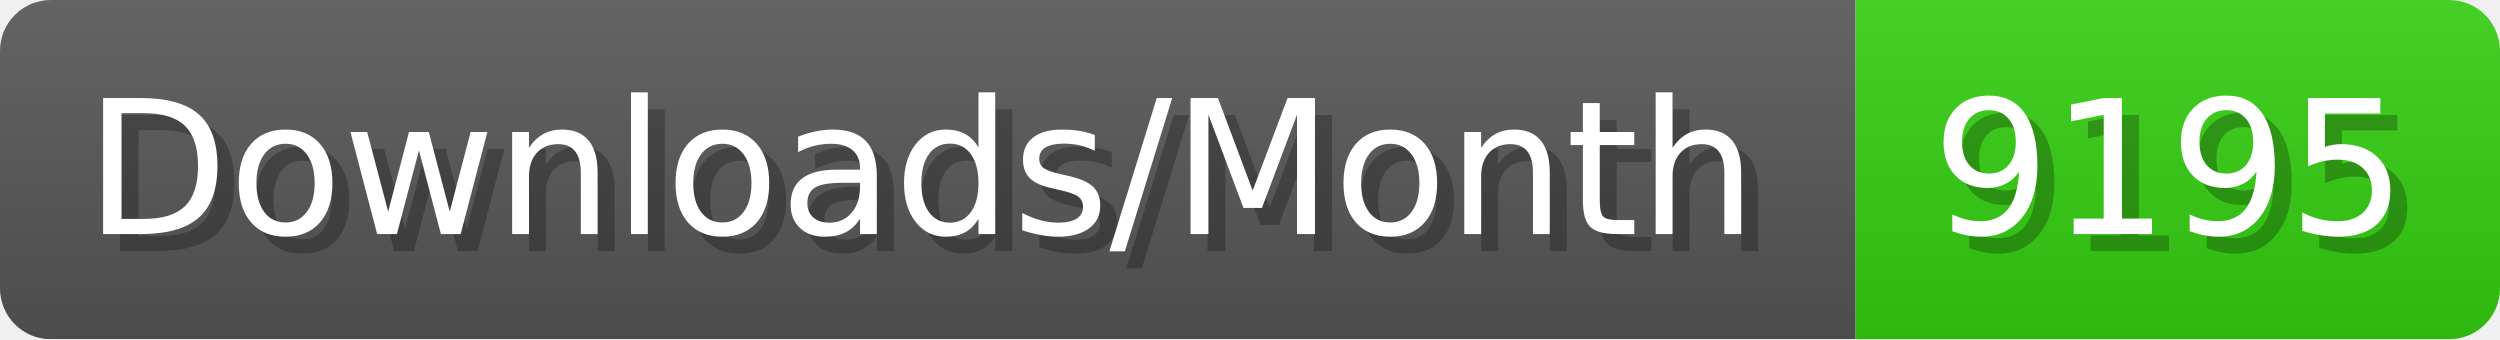
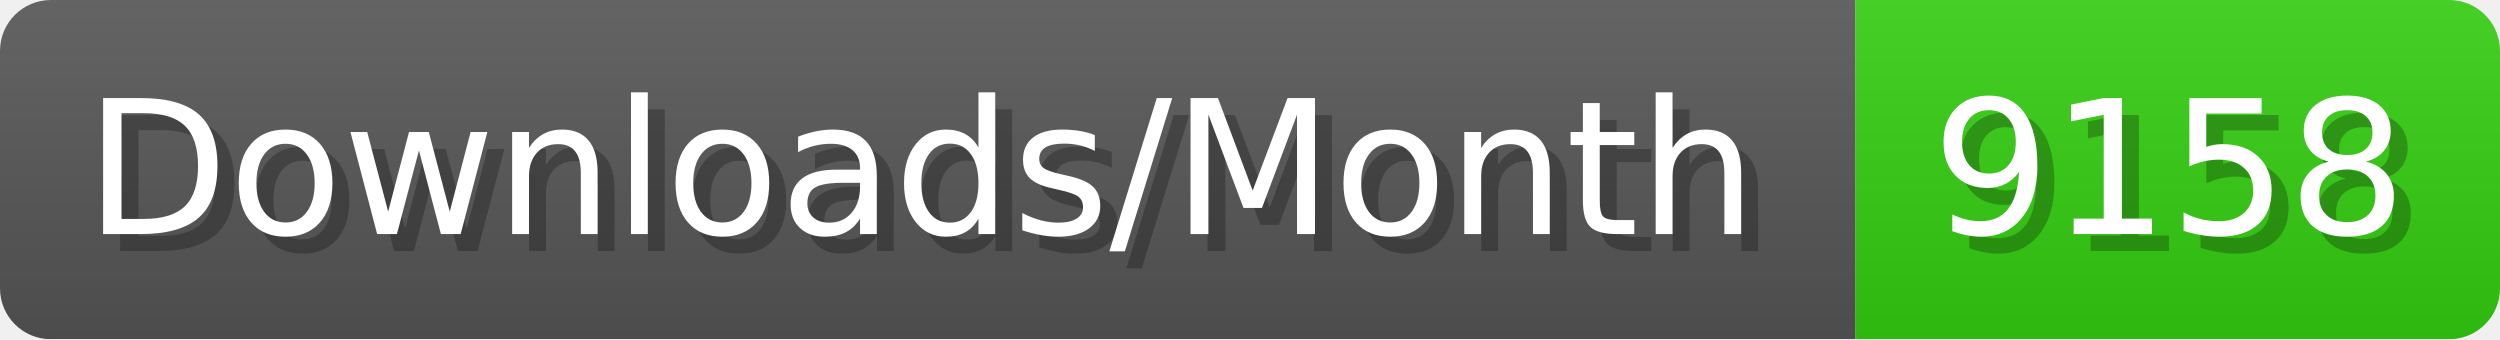
- <svg xmlns="http://www.w3.org/2000/svg" width="147.4" height="20" viewBox="0 0 1474 200" role="img" aria-label="Downloads/Month: 9195">
+ <svg xmlns="http://www.w3.org/2000/svg" width="147.4" height="20" viewBox="0 0 1474 200" role="img" aria-label="Downloads/Month: 9158">
  <linearGradient id="YlXUI" x2="0" y2="100%">
    <stop offset="0" stop-opacity=".1" stop-color="#EEE" />
    <stop offset="1" stop-opacity=".1" />
  </linearGradient>
  <mask id="JHhop">
    <rect width="1474" height="200" rx="30" fill="#FFF" />
  </mask>
  <g mask="url(#JHhop)">
    <rect width="1094" height="200" fill="#555" />
    <rect width="380" height="200" fill="#3C1" x="1094" />
    <rect width="1474" height="200" fill="url(#YlXUI)" />
  </g>
  <g aria-hidden="true" fill="#fff" text-anchor="start" font-family="Verdana,DejaVu Sans,sans-serif" font-size="110">
    <text x="60" y="148" textLength="994" fill="#000" opacity="0.25">Downloads/Month</text>
    <text x="50" y="138" textLength="994">Downloads/Month</text>
-     <text x="1149" y="148" textLength="280" fill="#000" opacity="0.25">9195</text>
-     <text x="1139" y="138" textLength="280">9195</text>
+     <text x="1149" y="148" textLength="280" fill="#000" opacity="0.25">9158</text>
+     <text x="1139" y="138" textLength="280">9158</text>
  </g>
</svg>
